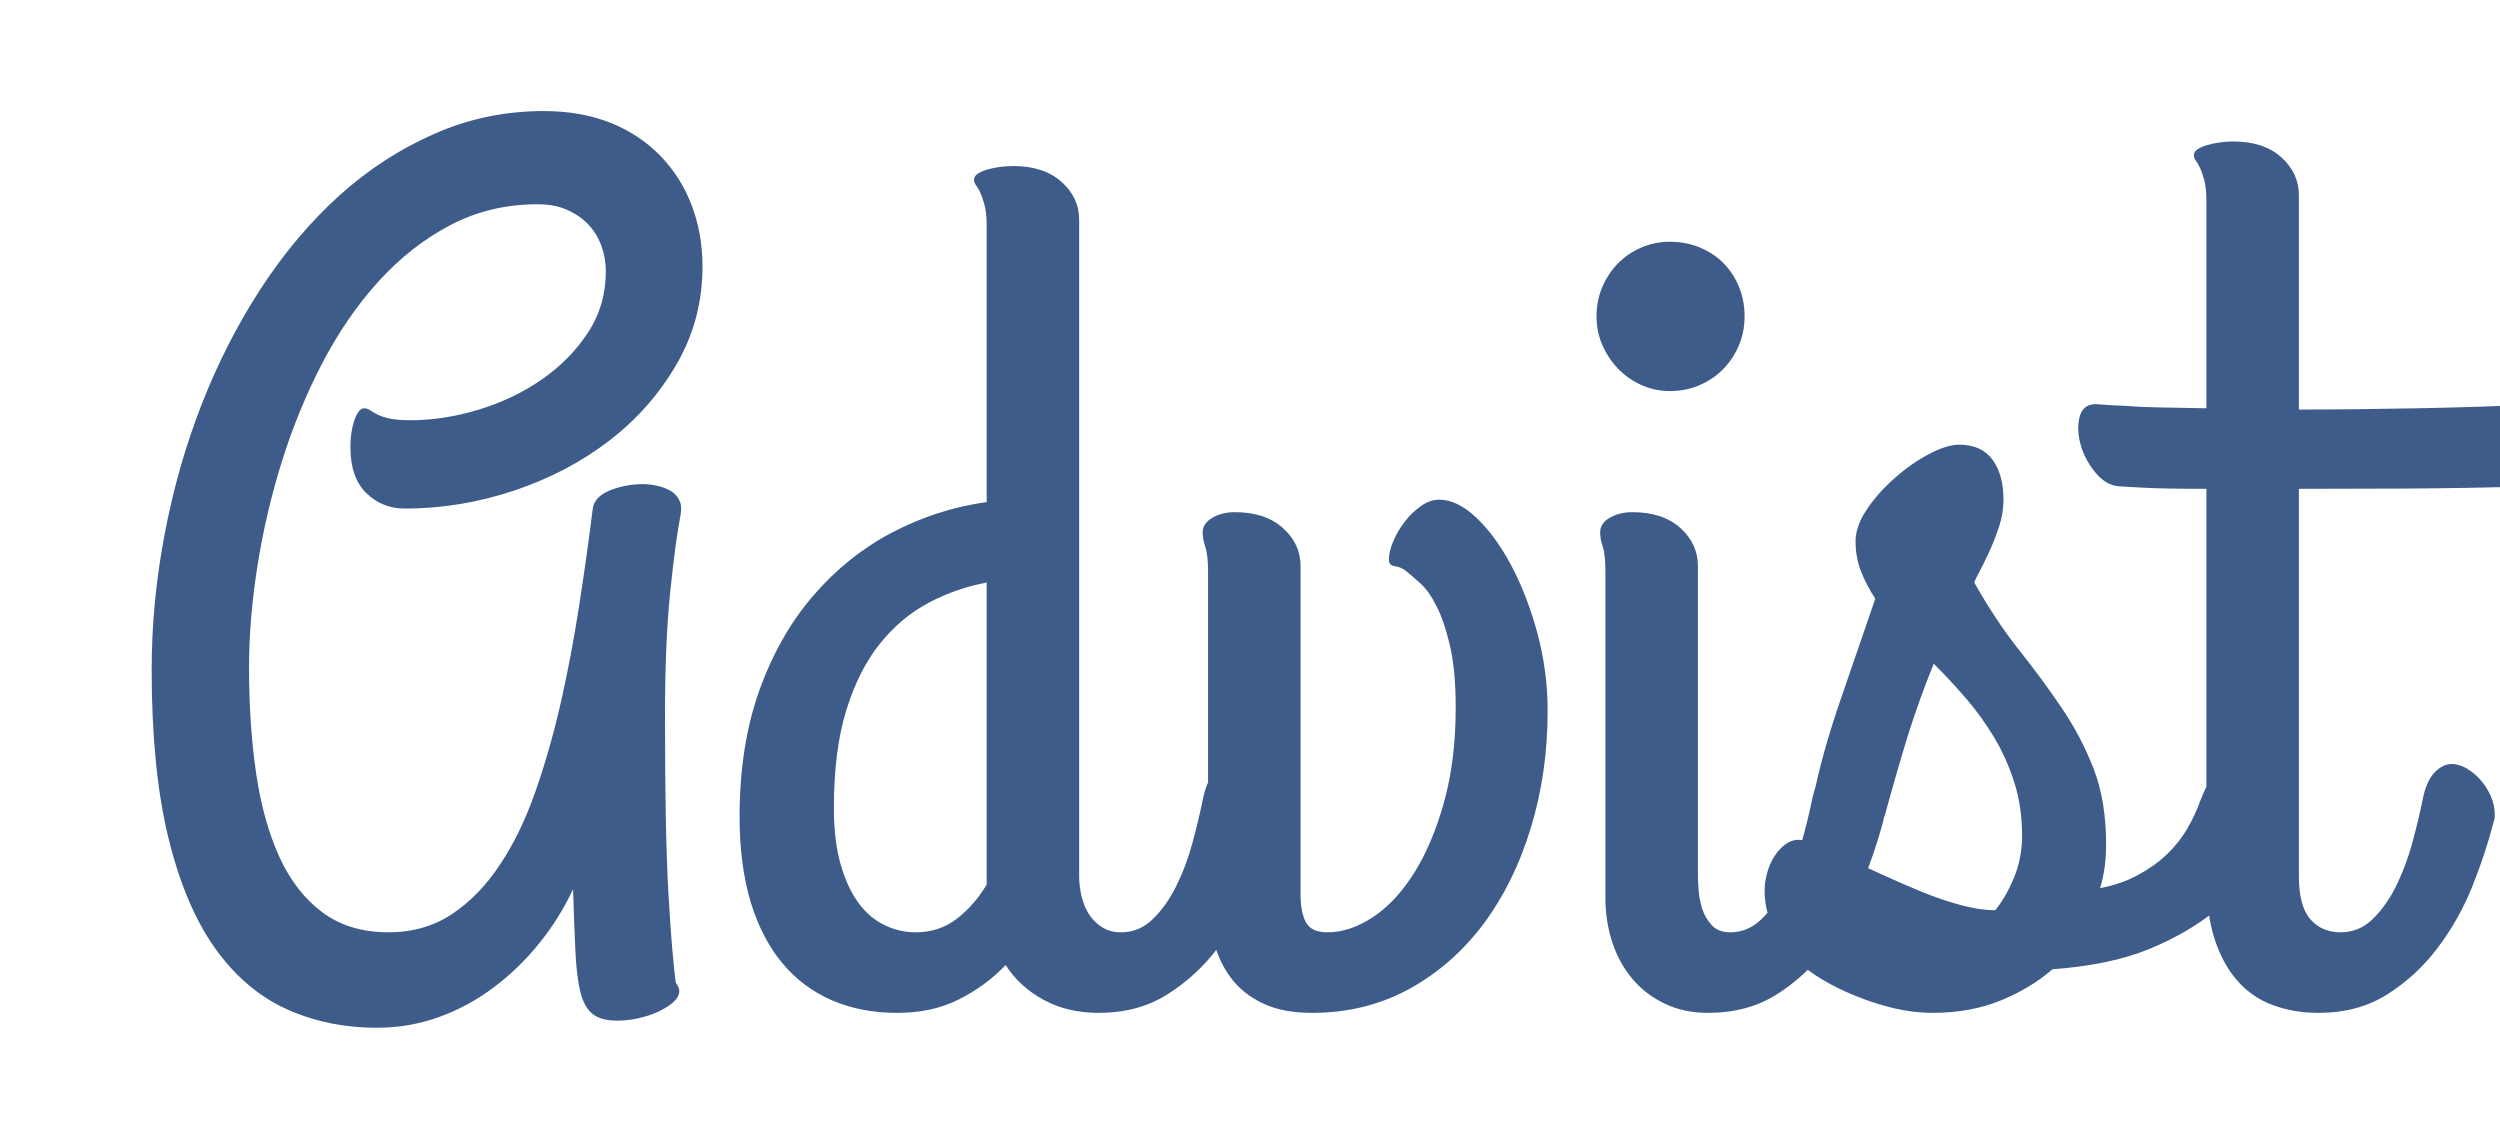
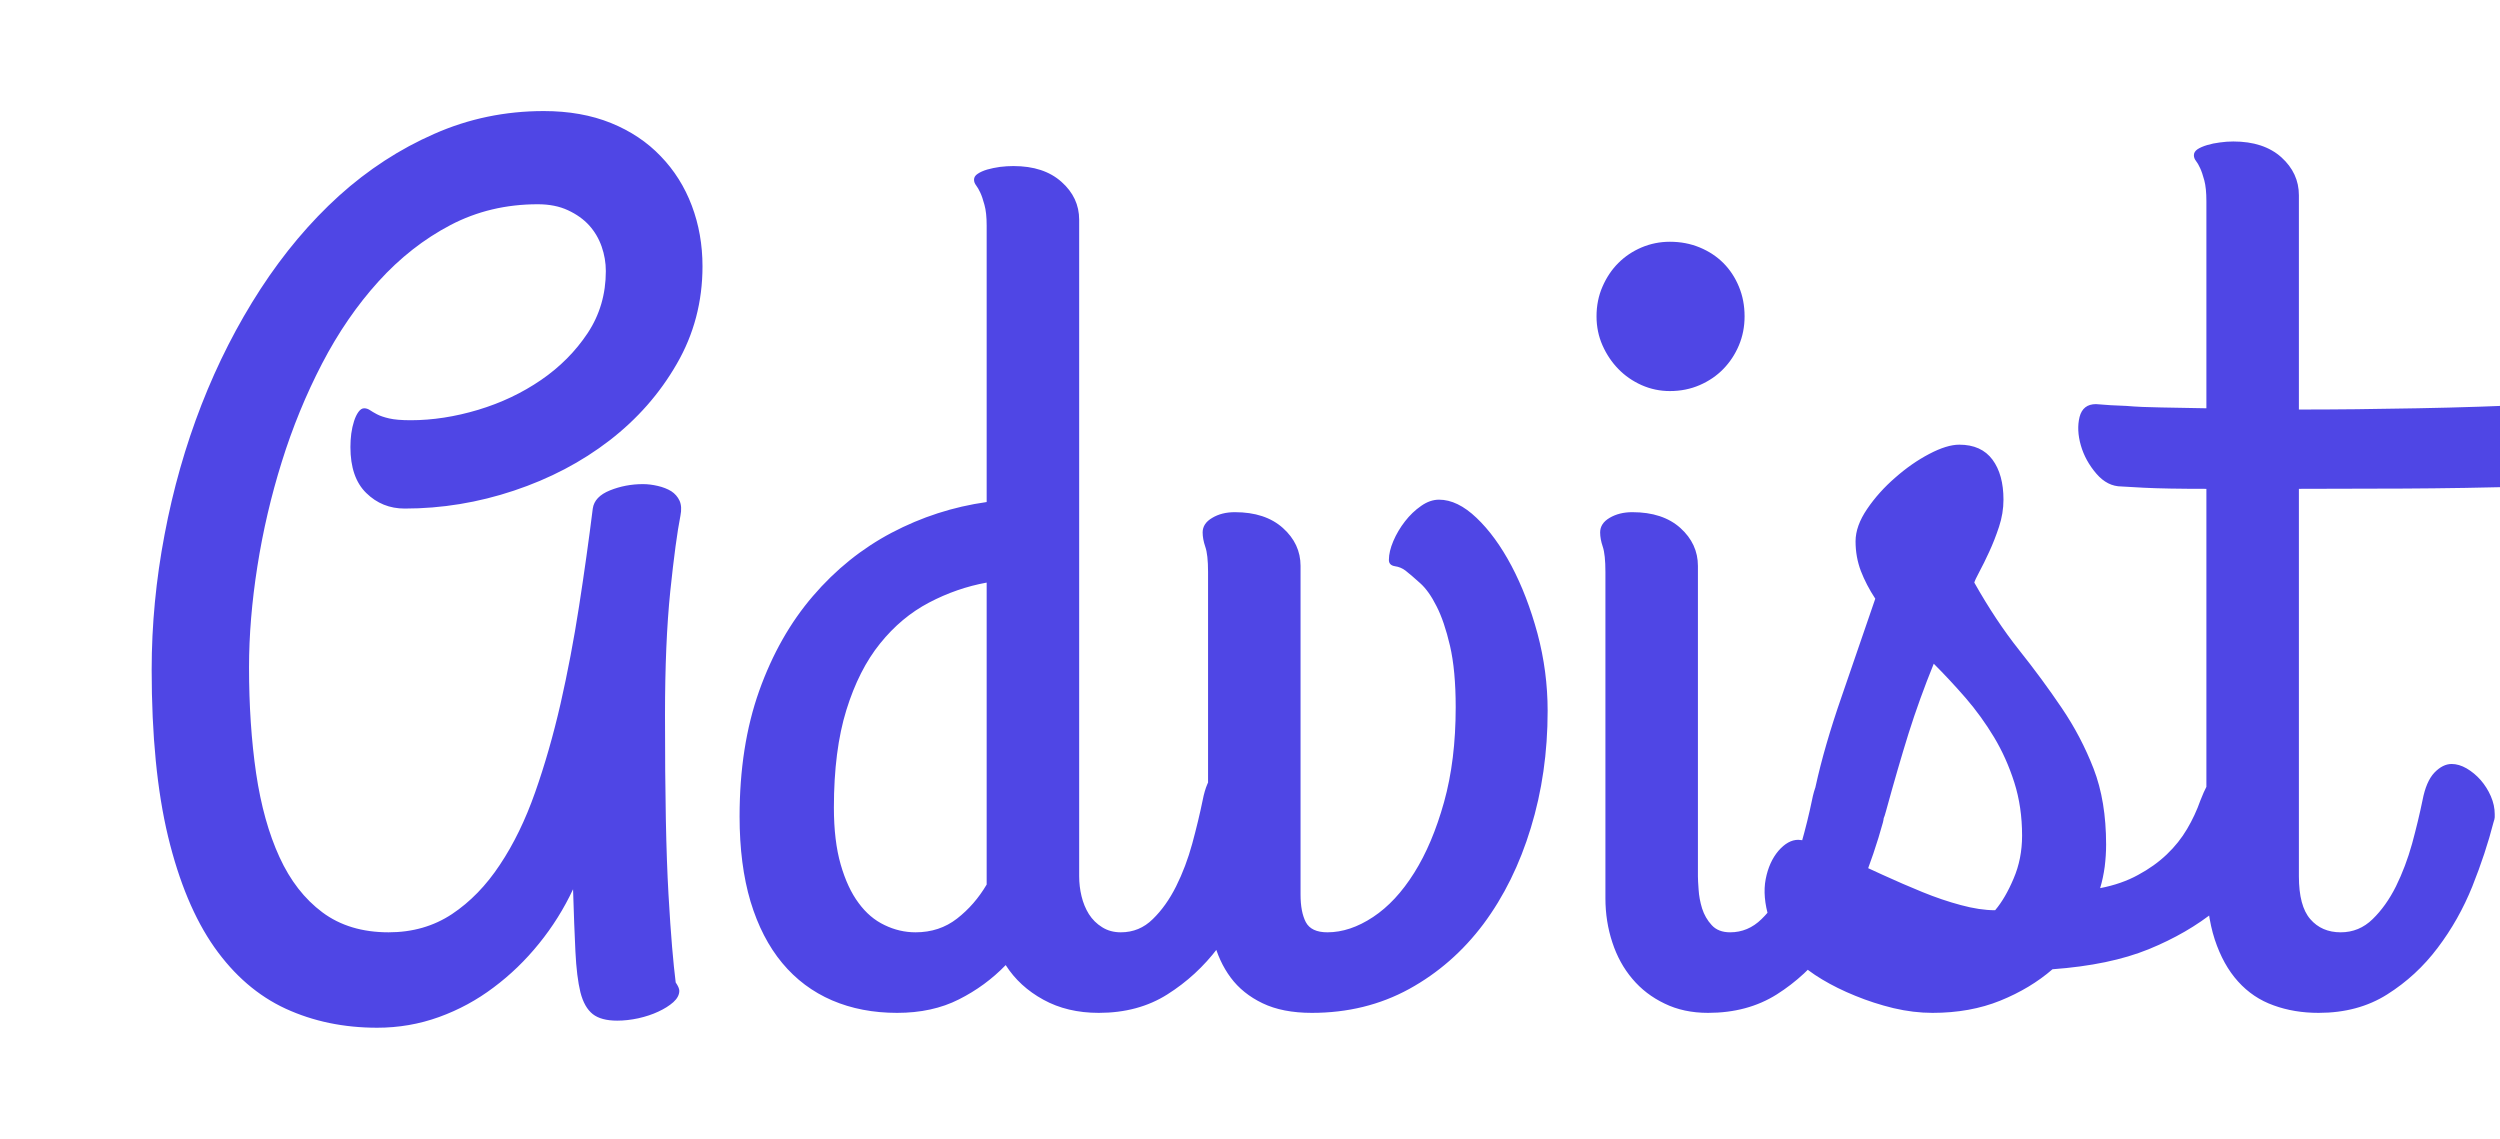
<svg xmlns="http://www.w3.org/2000/svg" viewBox="0 0 180 82" width="180" height="82" role="img" aria-label="Advist">
  <g transform="translate(8, 70.47656)">
-     <path fill="#3E5C8A" d="M21.14-33.86L21.14-33.86Q19.51-33.86 18.37-34.98Q17.23-36.09 17.23-38.29L17.23-38.29Q17.23-38.76 17.29-39.25Q17.36-39.75 17.49-40.15Q17.62-40.56 17.81-40.82Q18.00-41.08 18.22-41.08L18.22-41.08Q18.43-41.08 18.63-40.95Q18.82-40.82 19.14-40.65Q19.46-40.48 20.02-40.35Q20.58-40.22 21.57-40.22L21.57-40.22Q23.93-40.22 26.43-40.97Q28.92-41.72 30.96-43.12Q33-44.52 34.31-46.49Q35.62-48.47 35.62-50.96L35.62-50.96Q35.62-51.86 35.32-52.72Q35.02-53.58 34.42-54.25Q33.82-54.91 32.89-55.34Q31.97-55.77 30.72-55.77L30.72-55.77Q27.29-55.77 24.43-54.27Q21.57-52.77 19.25-50.21Q16.93-47.65 15.19-44.30Q13.45-40.95 12.29-37.23Q11.13-33.52 10.53-29.69Q9.93-25.87 9.93-22.43L9.93-22.43Q9.93-18.30 10.44-14.80Q10.96-11.30 12.12-8.77Q13.28-6.23 15.21-4.79Q17.14-3.35 19.98-3.35L19.98-3.35Q22.56-3.35 24.54-4.66Q26.51-5.97 27.99-8.21Q29.48-10.44 30.53-13.43Q31.58-16.41 32.36-19.81Q33.13-23.20 33.69-26.81Q34.25-30.42 34.68-33.86L34.68-33.86Q34.80-34.72 35.92-35.17Q37.04-35.62 38.29-35.62L38.29-35.62Q38.80-35.62 39.36-35.49Q39.92-35.36 40.33-35.11Q40.73-34.85 40.93-34.42Q41.12-33.99 40.99-33.34L40.99-33.34Q40.65-31.63 40.26-27.91Q39.88-24.19 39.88-18.99L39.88-18.99Q39.88-14.65 39.94-11.52Q40.00-8.38 40.13-6.10Q40.26-3.82 40.39-2.30Q40.52-0.77 40.65 0.26L40.65 0.26Q40.91 0.64 40.91 0.86L40.91 0.86Q40.91 1.29 40.48 1.68Q40.05 2.06 39.40 2.36Q38.76 2.66 37.96 2.84Q37.17 3.01 36.44 3.01L36.44 3.01Q35.28 3.01 34.68 2.54Q34.07 2.06 33.79 0.97Q33.52-0.13 33.43-1.96Q33.34-3.78 33.26-6.45L33.26-6.45Q32.27-4.34 30.81-2.54Q29.35-0.73 27.54 0.62Q25.74 1.98 23.61 2.75Q21.48 3.52 19.16 3.52L19.16 3.52Q15.55 3.52 12.57 2.15Q9.58 0.77 7.43-2.28Q5.29-5.33 4.10-10.25Q2.92-15.17 2.92-22.26L2.92-22.26Q2.92-27.11 3.85-31.99Q4.77-36.87 6.51-41.34Q8.25-45.80 10.76-49.67Q13.28-53.54 16.41-56.38Q19.55-59.21 23.27-60.84Q26.98-62.48 31.15-62.48L31.15-62.48Q33.86-62.48 35.99-61.62Q38.11-60.76 39.57-59.23Q41.04-57.71 41.81-55.67Q42.58-53.63 42.58-51.30L42.58-51.30Q42.58-47.48 40.73-44.28Q38.89-41.08 35.88-38.76Q32.87-36.44 29.00-35.15Q25.14-33.86 21.14-33.86ZM56.59 2.45L56.59 2.45Q54.01 2.45 51.91 1.55Q49.80 0.64 48.32-1.14Q46.84-2.92 46.04-5.56Q45.25-8.21 45.25-11.69L45.25-11.69Q45.25-16.76 46.66-20.73Q48.08-24.71 50.53-27.56Q52.98-30.42 56.20-32.12Q59.43-33.82 63.04-34.33L63.04-34.33L63.04-54.23Q63.04-55.17 62.88-55.73Q62.73-56.29 62.58-56.61Q62.43-56.93 62.28-57.13Q62.13-57.32 62.13-57.54L62.13-57.54Q62.13-57.79 62.39-57.96Q62.65-58.14 63.08-58.27Q63.51-58.39 64.00-58.46Q64.50-58.52 64.97-58.52L64.97-58.52Q67.16-58.52 68.43-57.38Q69.70-56.25 69.70-54.66L69.70-54.66L69.70-7.39Q69.70-6.66 69.87-5.95Q70.04-5.24 70.40-4.66Q70.77-4.08 71.35-3.72Q71.93-3.35 72.70-3.35L72.70-3.35Q74.04-3.35 75.00-4.30Q75.97-5.24 76.68-6.66Q77.39-8.08 77.84-9.73Q78.29-11.39 78.59-12.85L78.59-12.85Q78.85-14.22 79.45-14.85Q80.05-15.47 80.70-15.47L80.70-15.47Q81.21-15.47 81.77-15.15Q82.33-14.82 82.78-14.31Q83.23-13.79 83.51-13.15Q83.79-12.50 83.79-11.86L83.79-11.86Q83.79-11.77 83.79-11.64Q83.79-11.52 83.70-11.26L83.70-11.26Q83.14-9.07 82.18-6.66Q81.21-4.25 79.69-2.23Q78.16-0.21 76.05 1.12Q73.95 2.45 71.11 2.45L71.11 2.45Q68.84 2.45 67.12 1.50Q65.40 0.56 64.41-0.99L64.41-0.99Q62.95 0.52 61.04 1.48Q59.13 2.45 56.59 2.45ZM57.92-3.35L57.92-3.35Q59.64-3.35 60.91-4.34Q62.18-5.33 63.04-6.79L63.04-6.79L63.04-28.53Q60.89-28.14 58.89-27.09Q56.89-26.04 55.37-24.15Q53.84-22.26 52.94-19.36Q52.04-16.46 52.04-12.33L52.04-12.33Q52.04-9.93 52.53-8.23Q53.02-6.53 53.82-5.46Q54.61-4.38 55.69-3.87Q56.76-3.35 57.92-3.35ZM78.98-6.14L78.98-29.30Q78.98-30.55 78.78-31.11Q78.59-31.67 78.59-32.14L78.59-32.14Q78.59-32.79 79.28-33.19Q79.96-33.60 80.91-33.60L80.91-33.60Q83.10-33.60 84.37-32.46Q85.64-31.32 85.64-29.73L85.64-29.73L85.64-6.06Q85.64-4.81 86.02-4.08Q86.41-3.35 87.57-3.35L87.57-3.35Q89.20-3.35 90.86-4.45Q92.51-5.54 93.82-7.63Q95.13-9.71 95.97-12.72Q96.81-15.73 96.81-19.55L96.81-19.55Q96.81-22.21 96.40-23.98Q95.99-25.74 95.43-26.83Q94.88-27.93 94.25-28.49Q93.63-29.05 93.20-29.39L93.20-29.39Q92.86-29.65 92.43-29.71Q92.00-29.78 92.00-30.16L92.00-30.16Q92.00-30.77 92.32-31.52Q92.64-32.27 93.16-32.94Q93.67-33.60 94.32-34.05Q94.96-34.50 95.61-34.50L95.61-34.50Q96.94-34.50 98.31-33.19Q99.69-31.88 100.83-29.73Q101.96-27.59 102.70-24.86Q103.43-22.13 103.43-19.29L103.43-19.29Q103.43-14.82 102.22-10.87Q101.02-6.92 98.81-3.95Q96.59-0.99 93.46 0.73Q90.32 2.45 86.45 2.45L86.45 2.45Q84.35 2.45 82.91 1.76Q81.47 1.07 80.61-0.09Q79.75-1.25 79.36-2.81Q78.98-4.38 78.98-6.14L78.98-6.14ZM112.23-42.32L112.23-42.32Q111.16-42.32 110.19-42.75Q109.23-43.18 108.52-43.91Q107.81-44.64 107.38-45.61Q106.95-46.58 106.95-47.70L106.95-47.70Q106.95-48.86 107.38-49.84Q107.81-50.83 108.52-51.54Q109.23-52.25 110.19-52.66Q111.16-53.07 112.23-53.07L112.23-53.07Q113.39-53.07 114.38-52.66Q115.37-52.25 116.08-51.54Q116.79-50.83 117.20-49.84Q117.61-48.86 117.61-47.70L117.61-47.70Q117.61-46.58 117.20-45.61Q116.79-44.64 116.08-43.91Q115.37-43.18 114.38-42.75Q113.39-42.32 112.23-42.32ZM114.25-29.73L114.25-7.39Q114.25-7.09 114.30-6.42Q114.34-5.76 114.55-5.07Q114.77-4.38 115.24-3.87Q115.71-3.35 116.57-3.35L116.57-3.35Q117.86-3.35 118.83-4.30Q119.80-5.24 120.51-6.66Q121.21-8.08 121.69-9.73Q122.16-11.39 122.46-12.85L122.46-12.85Q122.72-14.18 123.26-14.78Q123.79-15.38 124.42-15.45Q125.04-15.51 125.66-15.13Q126.29-14.74 126.78-14.12Q127.27-13.49 127.51-12.72Q127.75-11.95 127.57-11.26L127.57-11.26Q126.97-9.07 126.01-6.66Q125.04-4.25 123.54-2.23Q122.03-0.21 119.93 1.12Q117.82 2.45 114.98 2.45L114.98 2.45Q113.22 2.45 111.85 1.78Q110.47 1.12 109.53 0Q108.58-1.12 108.09-2.62Q107.59-4.13 107.59-5.80L107.59-5.80L107.59-29.30Q107.59-30.55 107.40-31.11Q107.21-31.67 107.21-32.14L107.21-32.14Q107.21-32.79 107.89-33.19Q108.58-33.60 109.53-33.60L109.53-33.60Q111.72-33.60 112.99-32.46Q114.25-31.32 114.25-29.73L114.25-29.73ZM127.79-12.07L127.79-12.07Q127.45-10.70 126.50-10.38Q125.55-10.05 124.63-10.44Q123.71-10.83 123.08-11.77Q122.46-12.72 122.72-13.84L122.72-13.84Q123.36-16.76 124.59-20.30Q125.81-23.85 127.02-27.37L127.02-27.37Q126.37-28.36 125.98-29.37Q125.60-30.38 125.60-31.50L125.60-31.50Q125.60-32.61 126.44-33.84Q127.27-35.06 128.46-36.09Q129.64-37.13 130.90-37.79Q132.17-38.46 133.07-38.46L133.07-38.46Q134.66-38.46 135.46-37.38Q136.25-36.31 136.25-34.50L136.25-34.50Q136.25-33.52 135.93-32.55Q135.61-31.58 135.22-30.74Q134.84-29.91 134.51-29.30Q134.19-28.70 134.15-28.53L134.15-28.53Q135.70-25.78 137.37-23.68Q139.05-21.57 140.44-19.51Q141.84-17.45 142.74-15.13Q143.64-12.80 143.64-9.67L143.64-9.67Q143.64-8.89 143.54-8.08Q143.43-7.26 143.21-6.53L143.21-6.53Q144.76-6.83 145.94-7.48Q147.13-8.12 148.01-8.96Q148.89-9.80 149.47-10.79Q150.05-11.77 150.43-12.85L150.43-12.85Q150.91-14.09 151.38-14.65Q151.85-15.21 152.45-15.21L152.45-15.21Q153.01-15.21 153.59-14.85Q154.17-14.48 154.62-13.92Q155.07-13.36 155.35-12.76Q155.63-12.16 155.63-11.69L155.63-11.69Q155.63-11.04 155.29-10.14Q154.95-9.24 154.37-8.29Q153.79-7.35 153.05-6.47Q152.32-5.59 151.55-4.94L151.55-4.94Q149.49-3.27 146.70-2.13Q143.90-0.99 139.78-0.69L139.78-0.69Q138.19 0.69 136.02 1.57Q133.85 2.45 131.14 2.45L131.14 2.45Q129.77 2.45 128.33 2.11Q126.89 1.76 125.58 1.22Q124.27 0.69 123.19 0.04Q122.12-0.60 121.47-1.25L121.47-1.25Q119.84-2.79 119.37-4.36Q118.89-5.93 119.13-7.18Q119.37-8.42 120.05-9.22Q120.74-10.01 121.47-10.01L121.47-10.01Q121.90-10.01 122.83-9.65Q123.75-9.28 124.95-8.70Q126.16-8.12 127.57-7.48Q128.99-6.83 130.41-6.25Q131.83-5.67 133.18-5.31Q134.54-4.94 135.65-4.94L135.65-4.94Q136.38-5.80 136.98-7.22Q137.59-8.64 137.59-10.31L137.59-10.31Q137.59-12.38 137.03-14.14Q136.47-15.90 135.57-17.40Q134.66-18.91 133.53-20.22Q132.39-21.53 131.23-22.69L131.23-22.69Q130.20-20.15 129.42-17.68Q128.65-15.21 127.79-12.07ZM142.91-41.38L142.91-41.38Q143.90-41.29 145.11-41.25L145.11-41.25Q146.14-41.16 147.60-41.14Q149.06-41.12 150.86-41.08L150.86-41.08L150.86-55.99Q150.86-56.93 150.71-57.49Q150.56-58.05 150.41-58.37Q150.26-58.70 150.11-58.89Q149.96-59.08 149.96-59.30L149.96-59.30Q149.96-59.55 150.22-59.73Q150.48-59.90 150.91-60.03Q151.34-60.16 151.83-60.22Q152.32-60.29 152.80-60.29L152.80-60.29Q154.99-60.29 156.26-59.15Q157.52-58.01 157.52-56.42L157.52-56.42L157.52-40.99Q161.56-40.99 166.05-41.08Q170.54-41.16 175.05-41.38L175.05-41.38Q175.66-42.02 176.02-41.85Q176.39-41.68 176.49-41.04Q176.60-40.39 176.52-39.45Q176.43-38.50 176.17-37.62Q175.91-36.74 175.46-36.09Q175.01-35.45 174.45-35.45L174.45-35.45Q169.17-35.32 165.11-35.30Q161.05-35.28 157.52-35.28L157.52-35.28L157.52-7.39Q157.52-5.24 158.34-4.30Q159.16-3.35 160.53-3.35L160.53-3.35Q161.86-3.35 162.83-4.30Q163.80-5.24 164.51-6.66Q165.21-8.08 165.67-9.73Q166.12-11.39 166.42-12.85L166.42-12.85Q166.68-14.22 167.28-14.85Q167.88-15.47 168.52-15.47L168.52-15.47Q169.04-15.47 169.60-15.15Q170.16-14.82 170.61-14.31Q171.06-13.79 171.34-13.15Q171.62-12.50 171.62-11.86L171.62-11.86Q171.62-11.77 171.62-11.64Q171.62-11.52 171.53-11.26L171.53-11.26Q170.97-9.07 170.01-6.66Q169.04-4.25 167.51-2.23Q165.99-0.21 163.88 1.12Q161.78 2.45 158.94 2.45L158.94 2.45Q157.18 2.45 155.70 1.91Q154.21 1.38 153.14 0.19Q152.07-0.99 151.46-2.84Q150.86-4.68 150.86-7.30L150.86-7.30L150.86-35.28Q149.40-35.28 148.26-35.30Q147.13-35.32 146.35-35.36L146.35-35.36Q145.45-35.41 144.76-35.45L144.76-35.45Q143.73-35.45 142.94-36.37Q142.14-37.30 141.82-38.41Q141.50-39.53 141.73-40.46Q141.97-41.38 142.91-41.38Z" />
+     <path fill="#4F46E5" d="M21.14-33.86L21.14-33.86Q19.51-33.86 18.37-34.98Q17.23-36.09 17.23-38.29L17.23-38.29Q17.23-38.76 17.29-39.25Q17.36-39.75 17.49-40.15Q17.62-40.56 17.81-40.82Q18.00-41.08 18.22-41.08L18.22-41.08Q18.43-41.08 18.63-40.95Q18.82-40.82 19.14-40.65Q19.46-40.48 20.02-40.35Q20.58-40.22 21.57-40.22L21.57-40.22Q23.93-40.22 26.43-40.97Q28.92-41.72 30.96-43.12Q33-44.52 34.31-46.49Q35.62-48.47 35.62-50.96L35.62-50.96Q35.62-51.86 35.32-52.72Q35.02-53.58 34.42-54.25Q33.82-54.91 32.89-55.34Q31.97-55.77 30.72-55.77L30.72-55.77Q27.29-55.77 24.43-54.27Q21.57-52.77 19.25-50.21Q16.93-47.65 15.19-44.30Q13.45-40.95 12.29-37.23Q11.13-33.52 10.53-29.69Q9.93-25.87 9.93-22.43L9.93-22.43Q9.93-18.30 10.44-14.80Q10.96-11.30 12.12-8.77Q13.28-6.23 15.21-4.79Q17.14-3.35 19.98-3.35L19.98-3.35Q22.56-3.35 24.54-4.66Q26.51-5.97 27.99-8.21Q29.48-10.44 30.53-13.43Q31.58-16.41 32.36-19.81Q33.13-23.20 33.69-26.81Q34.25-30.42 34.68-33.86L34.68-33.86Q34.80-34.72 35.92-35.17Q37.04-35.62 38.29-35.62L38.29-35.62Q38.80-35.62 39.36-35.49Q39.92-35.36 40.33-35.11Q40.73-34.85 40.93-34.42Q41.12-33.99 40.99-33.34L40.99-33.34Q40.65-31.63 40.26-27.91Q39.88-24.19 39.88-18.99L39.88-18.99Q39.88-14.65 39.94-11.52Q40.00-8.38 40.13-6.10Q40.26-3.82 40.39-2.30Q40.52-0.77 40.65 0.26L40.65 0.26Q40.91 0.64 40.91 0.86L40.91 0.86Q40.91 1.29 40.48 1.68Q40.05 2.06 39.40 2.36Q38.76 2.66 37.96 2.84Q37.17 3.01 36.44 3.01L36.44 3.01Q35.28 3.01 34.68 2.54Q34.07 2.06 33.79 0.97Q33.52-0.13 33.43-1.96Q33.34-3.78 33.26-6.45L33.26-6.45Q32.27-4.34 30.81-2.54Q29.35-0.73 27.54 0.62Q25.74 1.98 23.61 2.75Q21.48 3.52 19.16 3.52L19.16 3.52Q15.55 3.52 12.57 2.15Q9.58 0.77 7.43-2.28Q5.29-5.33 4.10-10.25Q2.92-15.17 2.92-22.26L2.92-22.26Q2.92-27.11 3.85-31.99Q4.77-36.87 6.51-41.34Q8.25-45.80 10.76-49.67Q13.28-53.54 16.41-56.38Q19.55-59.21 23.27-60.84Q26.98-62.48 31.15-62.48L31.15-62.48Q33.86-62.48 35.99-61.62Q38.11-60.76 39.57-59.23Q41.04-57.71 41.81-55.67Q42.58-53.63 42.58-51.30L42.58-51.30Q42.58-47.48 40.73-44.28Q38.89-41.08 35.88-38.76Q32.87-36.44 29.00-35.15Q25.14-33.86 21.14-33.86ZM56.59 2.45L56.59 2.45Q54.01 2.45 51.91 1.55Q49.80 0.64 48.32-1.14Q46.84-2.92 46.04-5.56Q45.25-8.21 45.25-11.69L45.25-11.69Q45.25-16.76 46.66-20.73Q48.08-24.71 50.53-27.56Q52.98-30.42 56.20-32.12Q59.43-33.82 63.04-34.33L63.04-34.33L63.04-54.23Q63.04-55.17 62.88-55.73Q62.73-56.29 62.58-56.61Q62.43-56.93 62.28-57.13Q62.13-57.32 62.13-57.54L62.13-57.54Q62.13-57.79 62.39-57.96Q62.65-58.14 63.08-58.27Q63.51-58.39 64.00-58.46Q64.50-58.52 64.97-58.52L64.97-58.52Q67.16-58.52 68.43-57.38Q69.70-56.25 69.70-54.66L69.70-54.66L69.70-7.39Q69.70-6.66 69.87-5.95Q70.04-5.24 70.40-4.66Q70.77-4.08 71.35-3.72Q71.93-3.35 72.70-3.35L72.70-3.35Q74.04-3.35 75.00-4.30Q75.97-5.24 76.68-6.66Q77.39-8.08 77.84-9.73Q78.29-11.39 78.59-12.85L78.59-12.85Q78.85-14.22 79.45-14.85Q80.05-15.47 80.70-15.47L80.70-15.47Q81.21-15.47 81.77-15.15Q82.33-14.82 82.78-14.31Q83.23-13.79 83.51-13.15Q83.79-12.50 83.79-11.86L83.79-11.86Q83.79-11.77 83.79-11.64Q83.79-11.52 83.70-11.26L83.70-11.26Q83.14-9.07 82.18-6.66Q81.21-4.25 79.69-2.23Q78.16-0.21 76.05 1.12Q73.95 2.45 71.11 2.45L71.11 2.45Q68.84 2.45 67.12 1.50Q65.40 0.56 64.41-0.99L64.41-0.99Q62.95 0.52 61.04 1.48Q59.13 2.45 56.59 2.45ZM57.92-3.35L57.92-3.35Q59.64-3.35 60.91-4.34Q62.18-5.33 63.04-6.79L63.04-6.79L63.04-28.53Q60.89-28.14 58.89-27.09Q56.89-26.04 55.37-24.15Q53.84-22.26 52.94-19.36Q52.04-16.46 52.04-12.33L52.04-12.33Q52.04-9.93 52.53-8.23Q53.02-6.53 53.82-5.46Q54.61-4.38 55.69-3.87Q56.76-3.35 57.92-3.35ZM78.98-6.14L78.98-29.30Q78.98-30.55 78.78-31.11Q78.59-31.67 78.59-32.14L78.59-32.14Q78.59-32.79 79.28-33.19Q79.96-33.60 80.91-33.60L80.91-33.60Q83.10-33.60 84.37-32.46Q85.64-31.32 85.64-29.73L85.64-29.73L85.64-6.06Q85.64-4.81 86.02-4.08Q86.41-3.35 87.57-3.35L87.57-3.35Q89.20-3.35 90.86-4.45Q92.51-5.54 93.82-7.63Q95.13-9.71 95.97-12.72Q96.81-15.73 96.81-19.55L96.81-19.55Q96.81-22.21 96.40-23.98Q95.99-25.74 95.43-26.83Q94.88-27.93 94.25-28.49Q93.63-29.05 93.20-29.39L93.20-29.39Q92.86-29.65 92.43-29.71Q92.00-29.78 92.00-30.16L92.00-30.16Q92.00-30.77 92.32-31.52Q92.64-32.27 93.16-32.94Q93.67-33.60 94.32-34.05Q94.96-34.50 95.61-34.50L95.61-34.50Q96.94-34.50 98.31-33.19Q99.69-31.88 100.83-29.73Q101.96-27.59 102.70-24.86Q103.43-22.13 103.43-19.29L103.43-19.29Q103.43-14.82 102.22-10.87Q101.02-6.92 98.81-3.95Q96.59-0.99 93.46 0.73Q90.32 2.45 86.45 2.45L86.45 2.45Q84.35 2.45 82.91 1.76Q81.47 1.07 80.61-0.09Q79.75-1.25 79.36-2.81Q78.98-4.38 78.98-6.14L78.98-6.14ZM112.23-42.32L112.23-42.32Q111.16-42.32 110.19-42.75Q109.23-43.18 108.52-43.91Q107.81-44.64 107.38-45.61Q106.95-46.58 106.95-47.70L106.95-47.70Q106.95-48.86 107.38-49.84Q107.81-50.83 108.52-51.54Q109.23-52.25 110.19-52.66Q111.16-53.07 112.23-53.07L112.23-53.07Q113.39-53.07 114.38-52.66Q115.37-52.25 116.08-51.54Q116.79-50.83 117.20-49.84Q117.61-48.86 117.61-47.70L117.61-47.70Q117.61-46.58 117.20-45.61Q116.79-44.64 116.08-43.91Q115.37-43.18 114.38-42.75Q113.39-42.32 112.23-42.32ZM114.25-29.73L114.25-7.39Q114.25-7.09 114.30-6.42Q114.34-5.76 114.55-5.07Q114.77-4.38 115.24-3.87Q115.71-3.35 116.57-3.35L116.57-3.35Q117.86-3.35 118.83-4.30Q119.80-5.24 120.51-6.66Q121.21-8.08 121.69-9.73Q122.16-11.39 122.46-12.85L122.46-12.85Q122.72-14.18 123.26-14.78Q123.79-15.38 124.42-15.45Q125.04-15.51 125.66-15.13Q126.29-14.74 126.78-14.12Q127.27-13.49 127.51-12.72Q127.75-11.95 127.57-11.26L127.57-11.26Q126.97-9.07 126.01-6.66Q125.04-4.25 123.54-2.23Q122.03-0.21 119.93 1.12Q117.82 2.45 114.98 2.45L114.98 2.45Q113.22 2.45 111.85 1.78Q110.47 1.12 109.53 0Q108.58-1.12 108.09-2.62Q107.59-4.13 107.59-5.80L107.59-5.80L107.59-29.30Q107.59-30.55 107.40-31.11Q107.21-31.67 107.21-32.14L107.21-32.14Q107.21-32.79 107.89-33.19Q108.58-33.60 109.53-33.60L109.53-33.60Q111.72-33.60 112.99-32.46Q114.25-31.32 114.25-29.73L114.25-29.73ZM127.79-12.07L127.79-12.07Q127.45-10.70 126.50-10.38Q125.55-10.05 124.63-10.44Q123.71-10.83 123.08-11.77Q122.46-12.72 122.72-13.84L122.72-13.84Q123.36-16.76 124.59-20.30Q125.81-23.85 127.02-27.37L127.02-27.37Q126.37-28.36 125.98-29.37Q125.60-30.38 125.60-31.50L125.60-31.50Q125.60-32.61 126.44-33.84Q127.27-35.06 128.46-36.09Q129.64-37.13 130.90-37.79Q132.17-38.46 133.07-38.46L133.07-38.46Q134.66-38.46 135.46-37.38Q136.25-36.31 136.25-34.50L136.25-34.50Q136.25-33.52 135.93-32.55Q135.61-31.58 135.22-30.74Q134.84-29.91 134.51-29.30Q134.19-28.70 134.15-28.53L134.15-28.53Q135.70-25.78 137.37-23.68Q139.05-21.57 140.44-19.51Q141.84-17.45 142.74-15.13Q143.64-12.80 143.64-9.67L143.64-9.67Q143.64-8.89 143.54-8.08Q143.43-7.26 143.21-6.53L143.21-6.53Q144.76-6.83 145.94-7.48Q147.13-8.12 148.01-8.96Q148.89-9.80 149.47-10.79Q150.05-11.77 150.43-12.85L150.43-12.85Q150.91-14.09 151.38-14.65Q151.85-15.21 152.45-15.21L152.45-15.21Q153.01-15.21 153.59-14.85Q154.17-14.48 154.62-13.92Q155.07-13.36 155.35-12.76Q155.63-12.16 155.63-11.69L155.63-11.69Q155.63-11.04 155.29-10.14Q154.95-9.24 154.37-8.29Q153.79-7.35 153.05-6.47Q152.32-5.59 151.55-4.94L151.55-4.94Q149.49-3.27 146.70-2.13Q143.90-0.99 139.78-0.69L139.78-0.69Q138.19 0.69 136.02 1.57Q133.85 2.45 131.14 2.45L131.14 2.45Q129.77 2.45 128.33 2.11Q126.89 1.76 125.58 1.22Q124.27 0.69 123.19 0.04Q122.12-0.60 121.47-1.25L121.47-1.25Q119.84-2.79 119.37-4.36Q118.89-5.93 119.13-7.18Q119.37-8.42 120.05-9.22Q120.74-10.01 121.47-10.01L121.47-10.01Q121.90-10.01 122.83-9.65Q123.75-9.28 124.95-8.70Q126.16-8.12 127.57-7.48Q128.99-6.83 130.41-6.25Q131.83-5.67 133.18-5.31Q134.54-4.94 135.65-4.94L135.65-4.94Q136.38-5.80 136.98-7.22Q137.59-8.64 137.59-10.31L137.59-10.31Q137.59-12.38 137.03-14.14Q136.47-15.90 135.57-17.40Q134.66-18.91 133.53-20.22Q132.39-21.53 131.23-22.69L131.23-22.69Q130.20-20.15 129.42-17.68Q128.65-15.21 127.79-12.07ZM142.91-41.38L142.91-41.38Q143.90-41.29 145.11-41.25L145.11-41.25Q146.14-41.16 147.60-41.14Q149.06-41.12 150.86-41.08L150.86-41.08L150.86-55.99Q150.86-56.93 150.71-57.49Q150.56-58.05 150.41-58.37Q150.26-58.70 150.11-58.89Q149.96-59.08 149.96-59.30L149.96-59.30Q149.96-59.55 150.22-59.73Q150.48-59.90 150.91-60.03Q151.34-60.16 151.83-60.22Q152.32-60.29 152.80-60.29L152.80-60.29Q154.99-60.29 156.26-59.15Q157.52-58.01 157.52-56.42L157.52-56.42L157.52-40.99Q161.56-40.99 166.05-41.08Q170.54-41.16 175.05-41.38L175.05-41.38Q175.66-42.02 176.02-41.85Q176.39-41.68 176.49-41.04Q176.60-40.39 176.52-39.45Q176.43-38.50 176.17-37.62Q175.91-36.74 175.46-36.09Q175.01-35.45 174.45-35.45L174.45-35.45Q169.17-35.32 165.11-35.30Q161.05-35.28 157.52-35.28L157.52-35.28L157.52-7.39Q157.52-5.24 158.34-4.30Q159.16-3.35 160.53-3.35L160.53-3.35Q161.86-3.35 162.83-4.30Q163.80-5.24 164.51-6.66Q165.21-8.08 165.67-9.73Q166.12-11.39 166.42-12.85L166.42-12.85Q166.68-14.22 167.28-14.85Q167.88-15.47 168.52-15.47L168.52-15.47Q169.04-15.47 169.60-15.15Q170.16-14.82 170.61-14.31Q171.06-13.79 171.34-13.15Q171.62-12.50 171.62-11.86L171.62-11.86Q171.62-11.77 171.62-11.64Q171.62-11.52 171.53-11.26L171.53-11.26Q170.97-9.07 170.01-6.66Q169.04-4.25 167.51-2.23Q165.99-0.21 163.88 1.12Q161.78 2.45 158.94 2.45L158.94 2.45Q157.18 2.45 155.70 1.91Q154.21 1.38 153.14 0.19Q152.07-0.99 151.46-2.84Q150.86-4.68 150.86-7.30L150.86-7.30L150.86-35.28Q149.40-35.28 148.26-35.30Q147.13-35.32 146.35-35.36L146.35-35.36Q145.45-35.41 144.76-35.45L144.76-35.45Q143.73-35.45 142.94-36.37Q142.14-37.30 141.82-38.41Q141.50-39.53 141.73-40.46Q141.97-41.38 142.91-41.38Z" />
  </g>
</svg>
